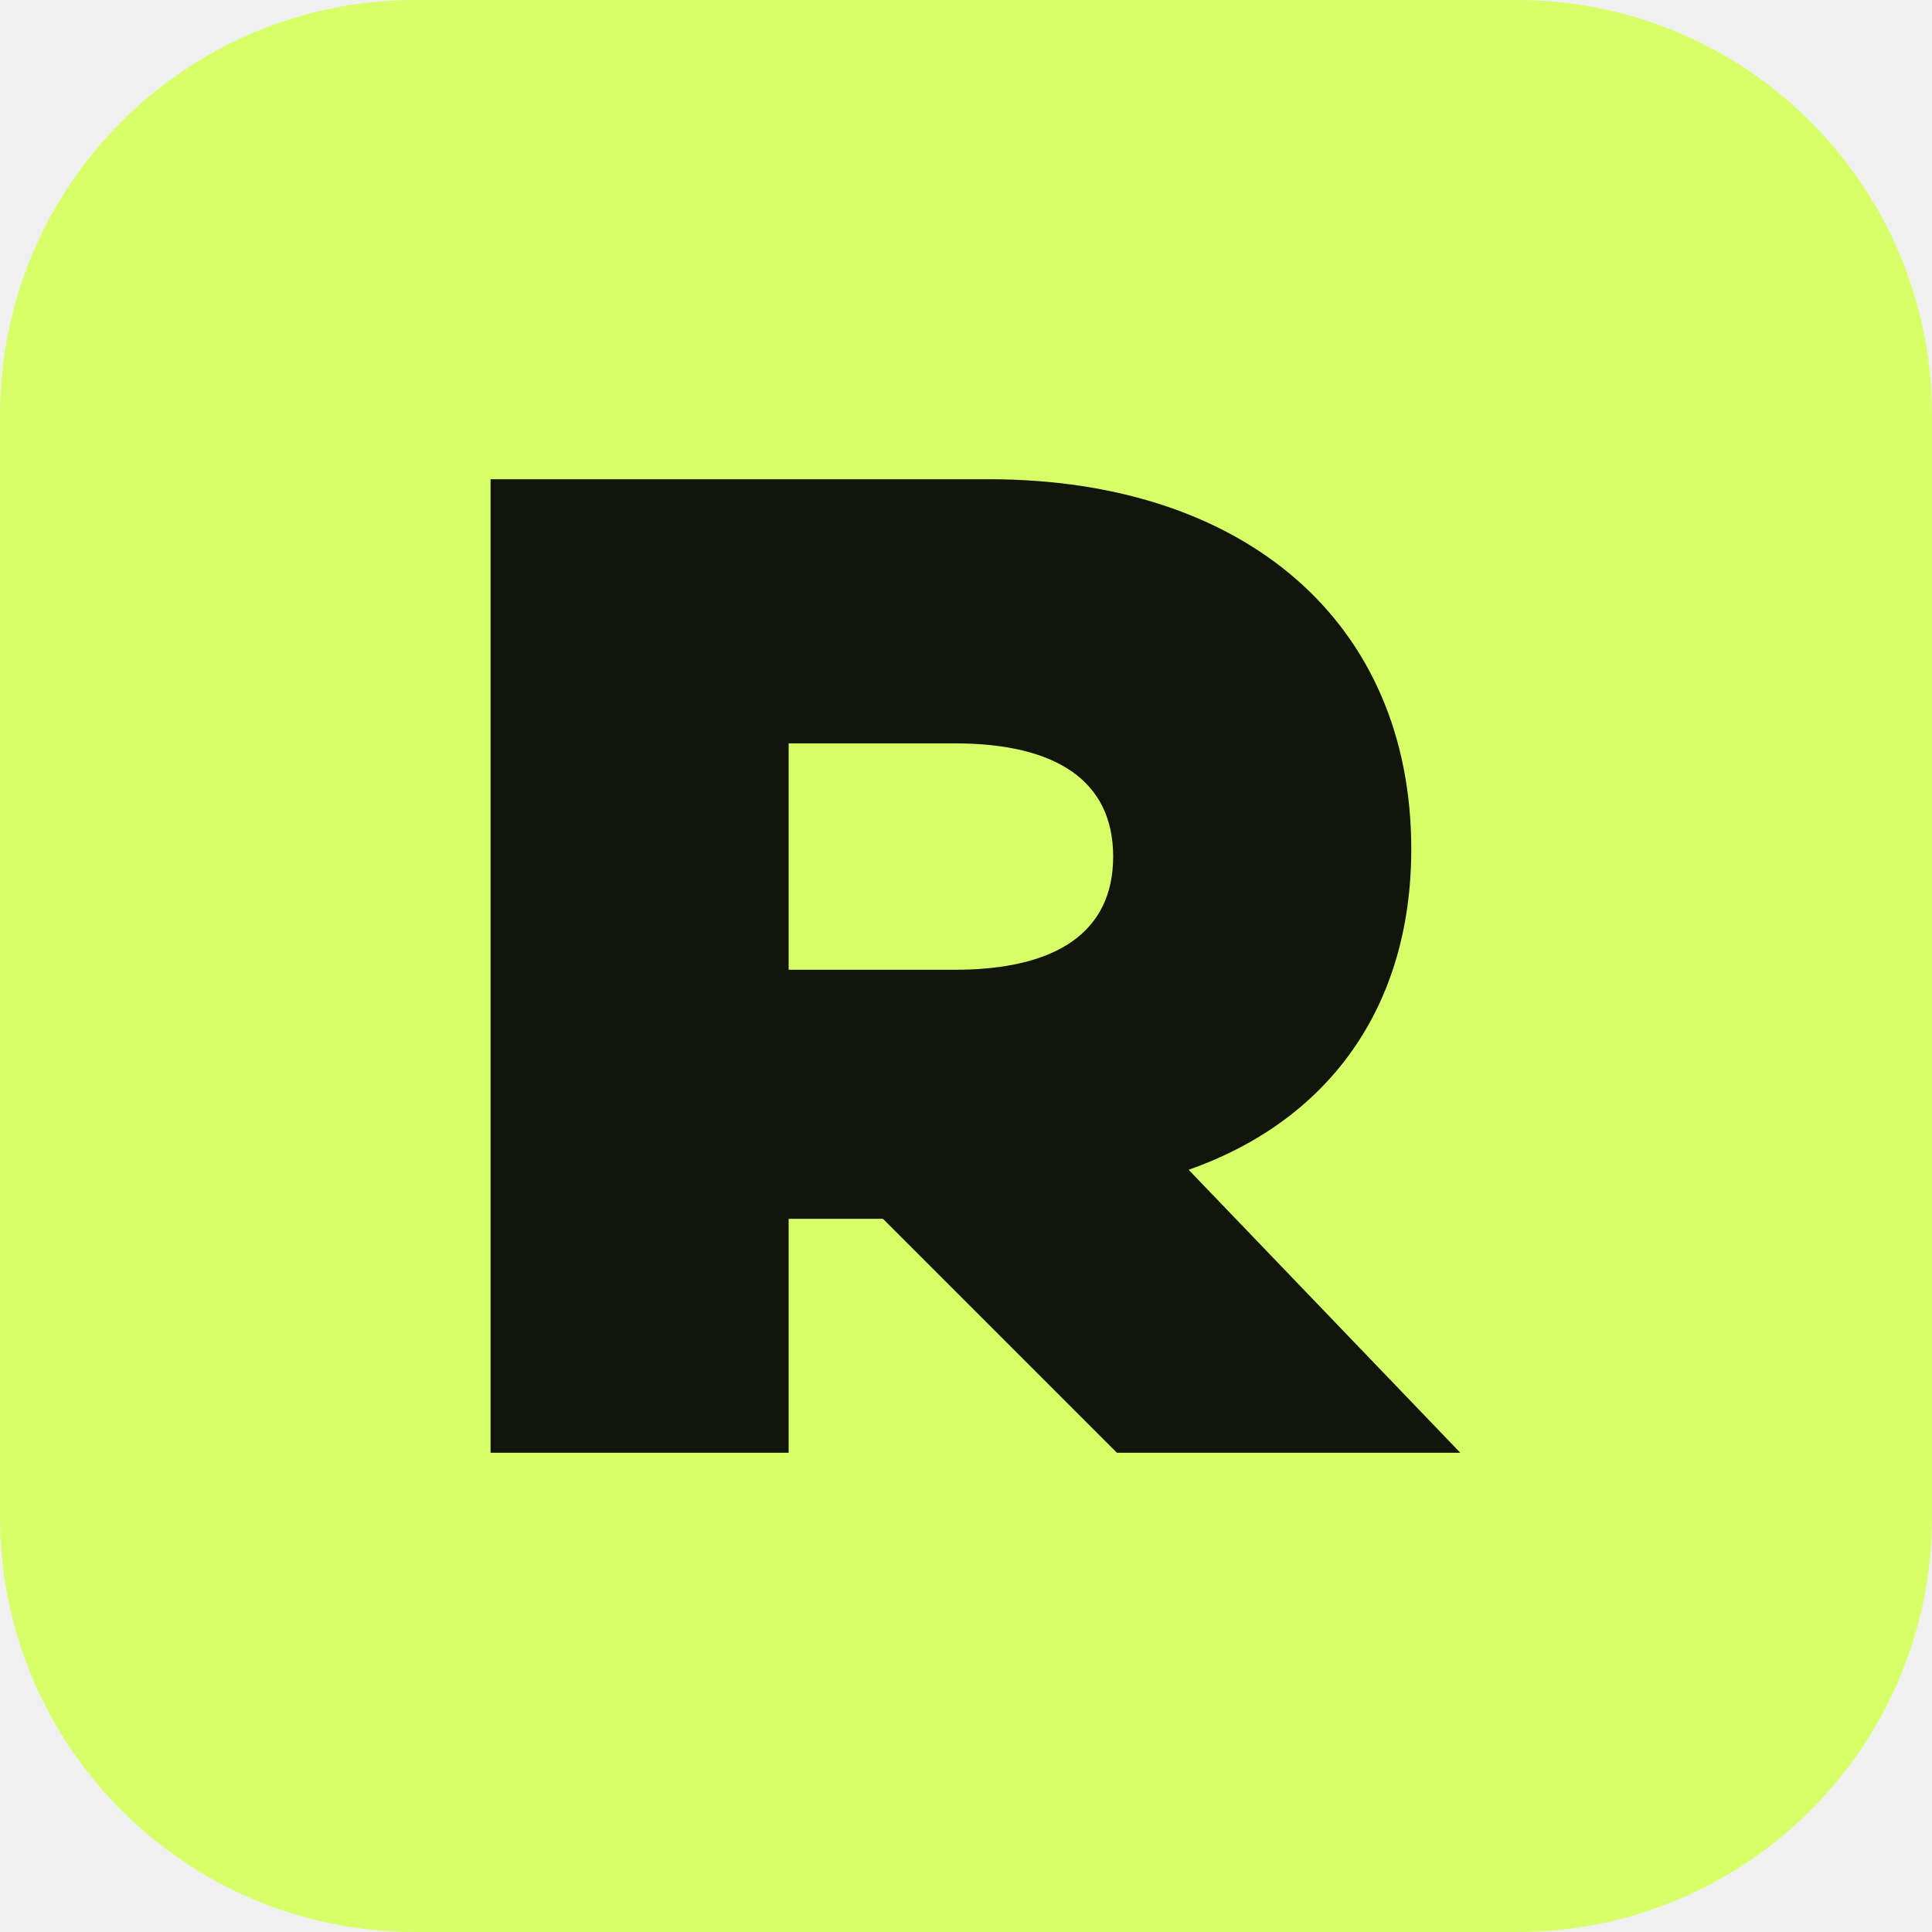
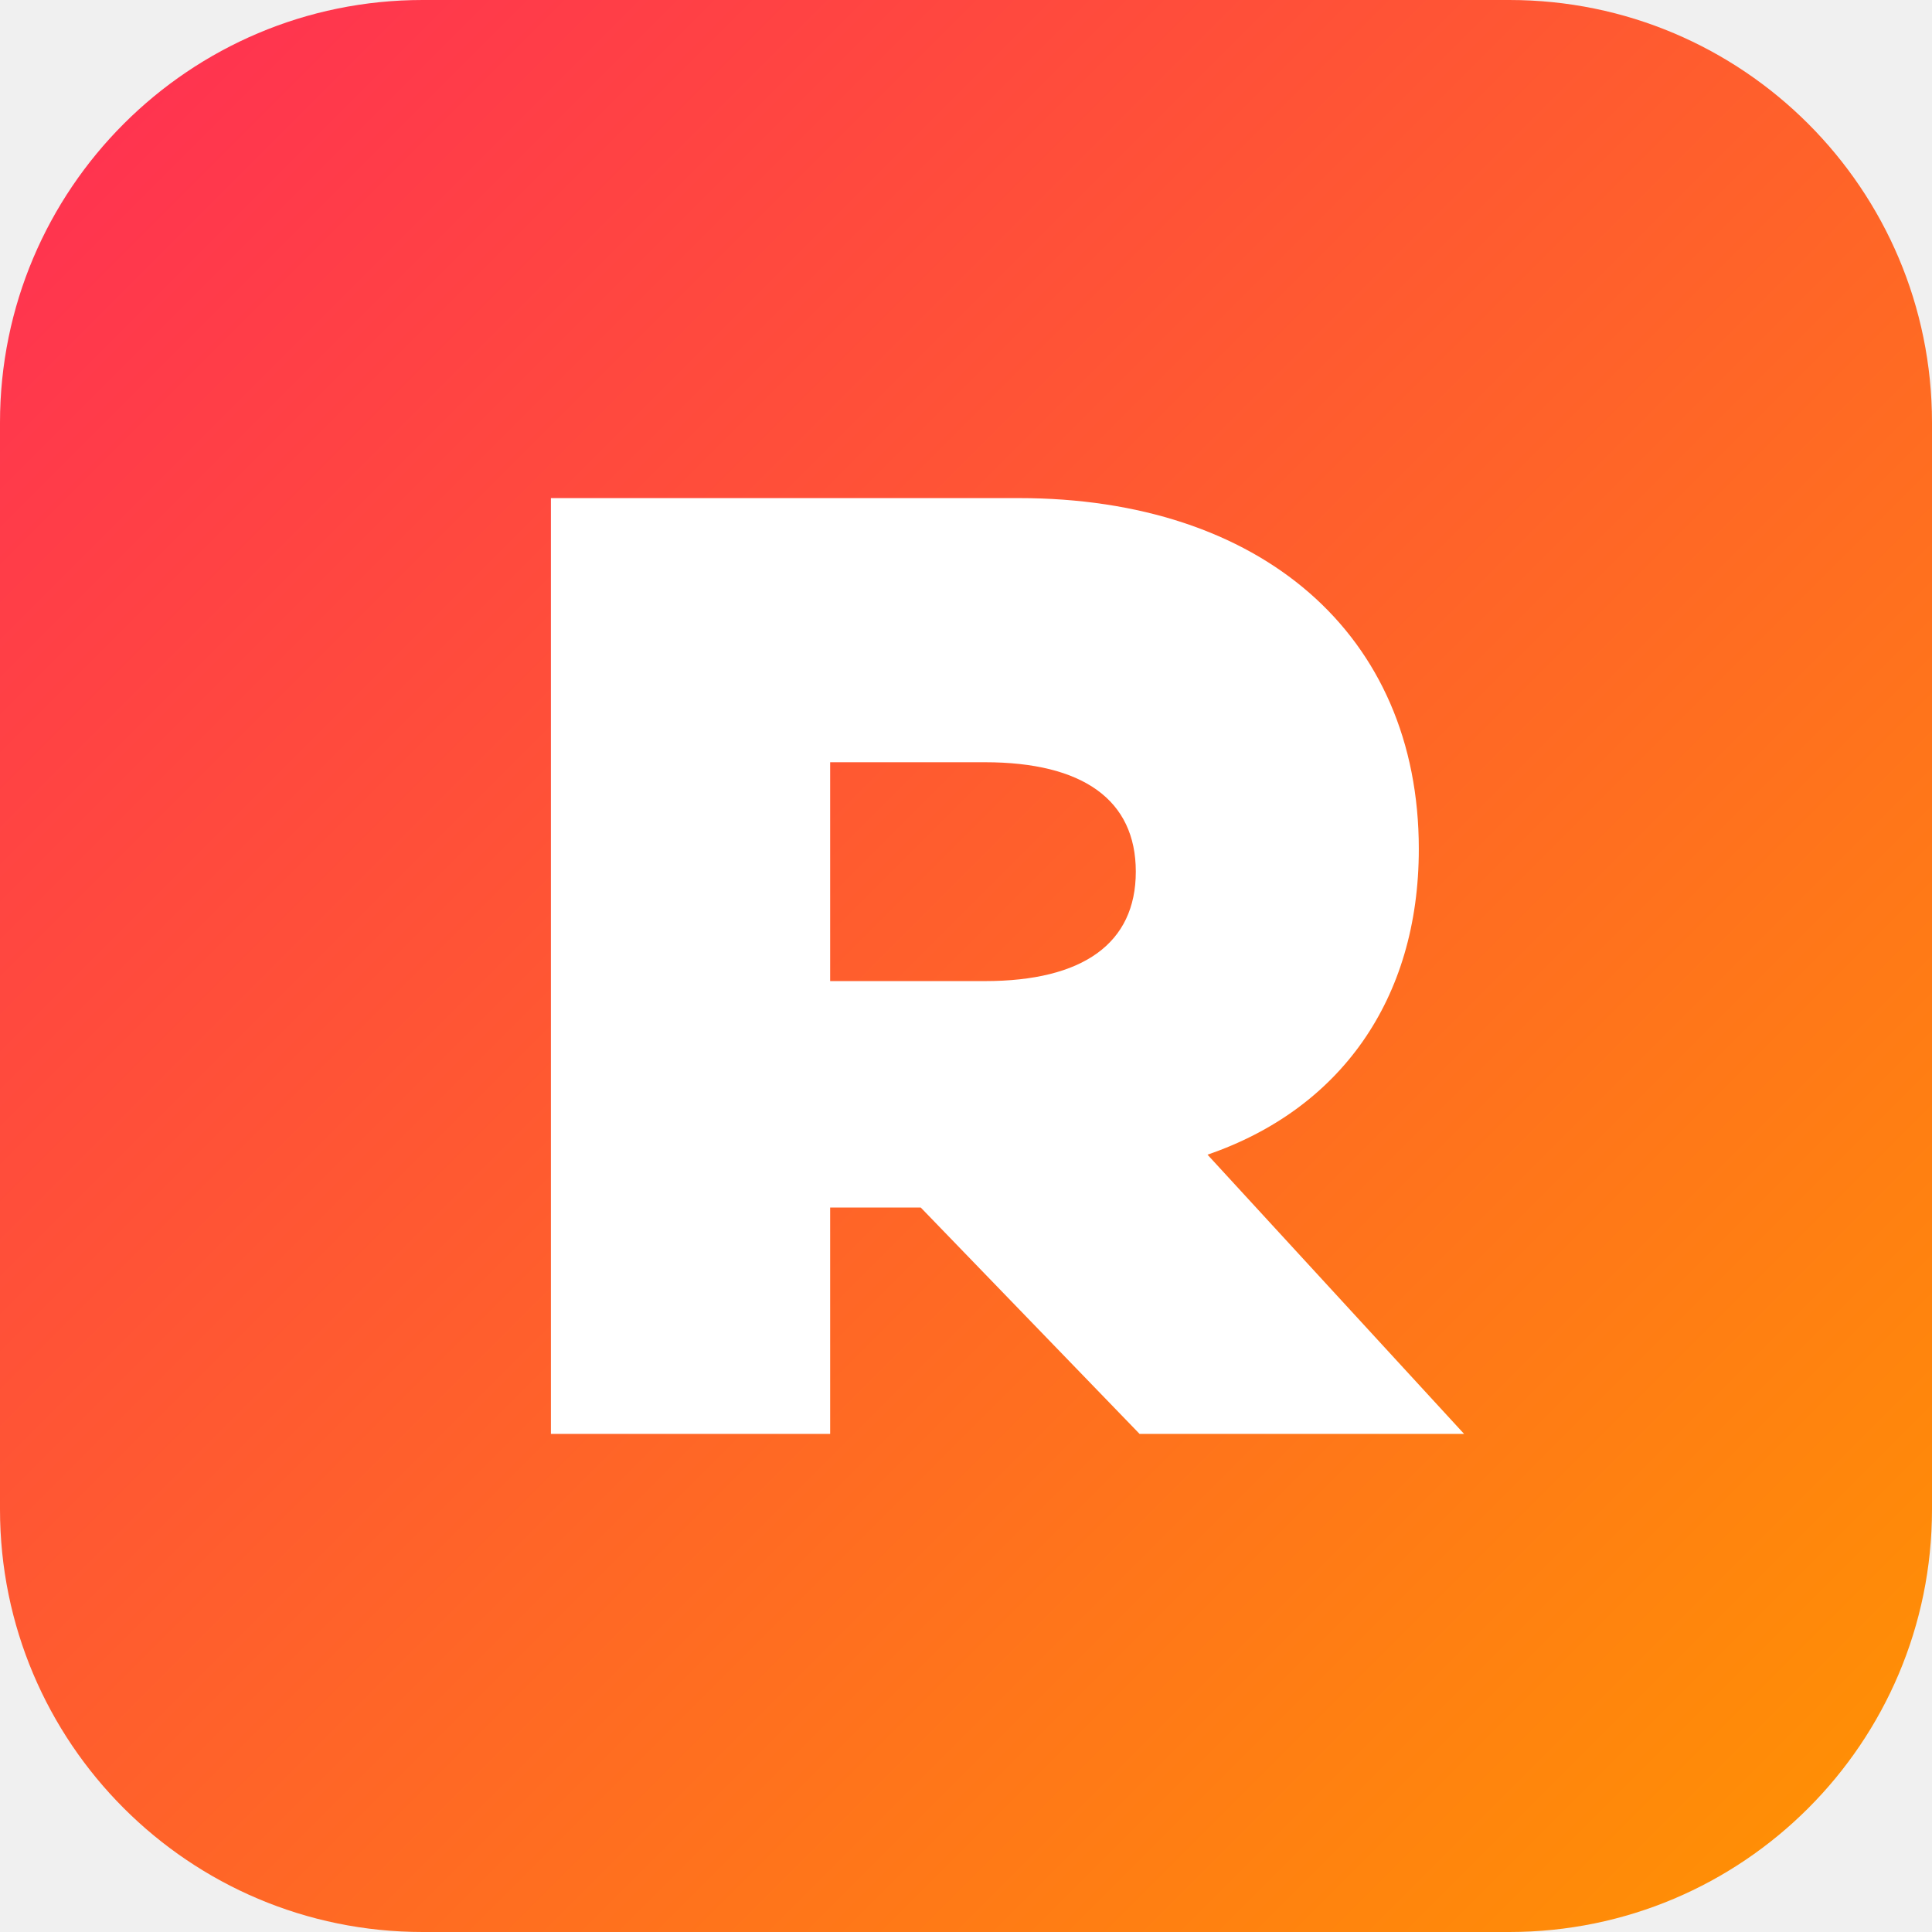
<svg xmlns="http://www.w3.org/2000/svg" viewBox="0 0 512 512">
-   <rect width="512" height="512" rx="110" fill="#d7ff68" />
-   <path d="M130 385V127h132c68 0 112 38 112 98 0 42-22 72-59 85l72 75h-91l-62-62h-25v62zm79-128h44c27 0 42-10 42-30s-15-30-42-30h-44z" fill="#11150b" />
+   <defs>
+     <linearGradient id="g" x1="0" y1="0" x2="1" y2="1">
+       <stop offset="0" stop-color="#FF2D55" />
+       <stop offset="1" stop-color="#FF9500" />
+     </linearGradient>
+   </defs>
+   <rect width="512" height="512" rx="112" fill="url(#g)" />
+   <path d="M146 380V132h124c64 0 106 36 106 93 0 40-21 69-56 81l68 74h-86l-58-60h-24v60zm74-120h41c26 0 40-10 40-29s-14-29-40-29h-41z" fill="#fff" />
</svg>
